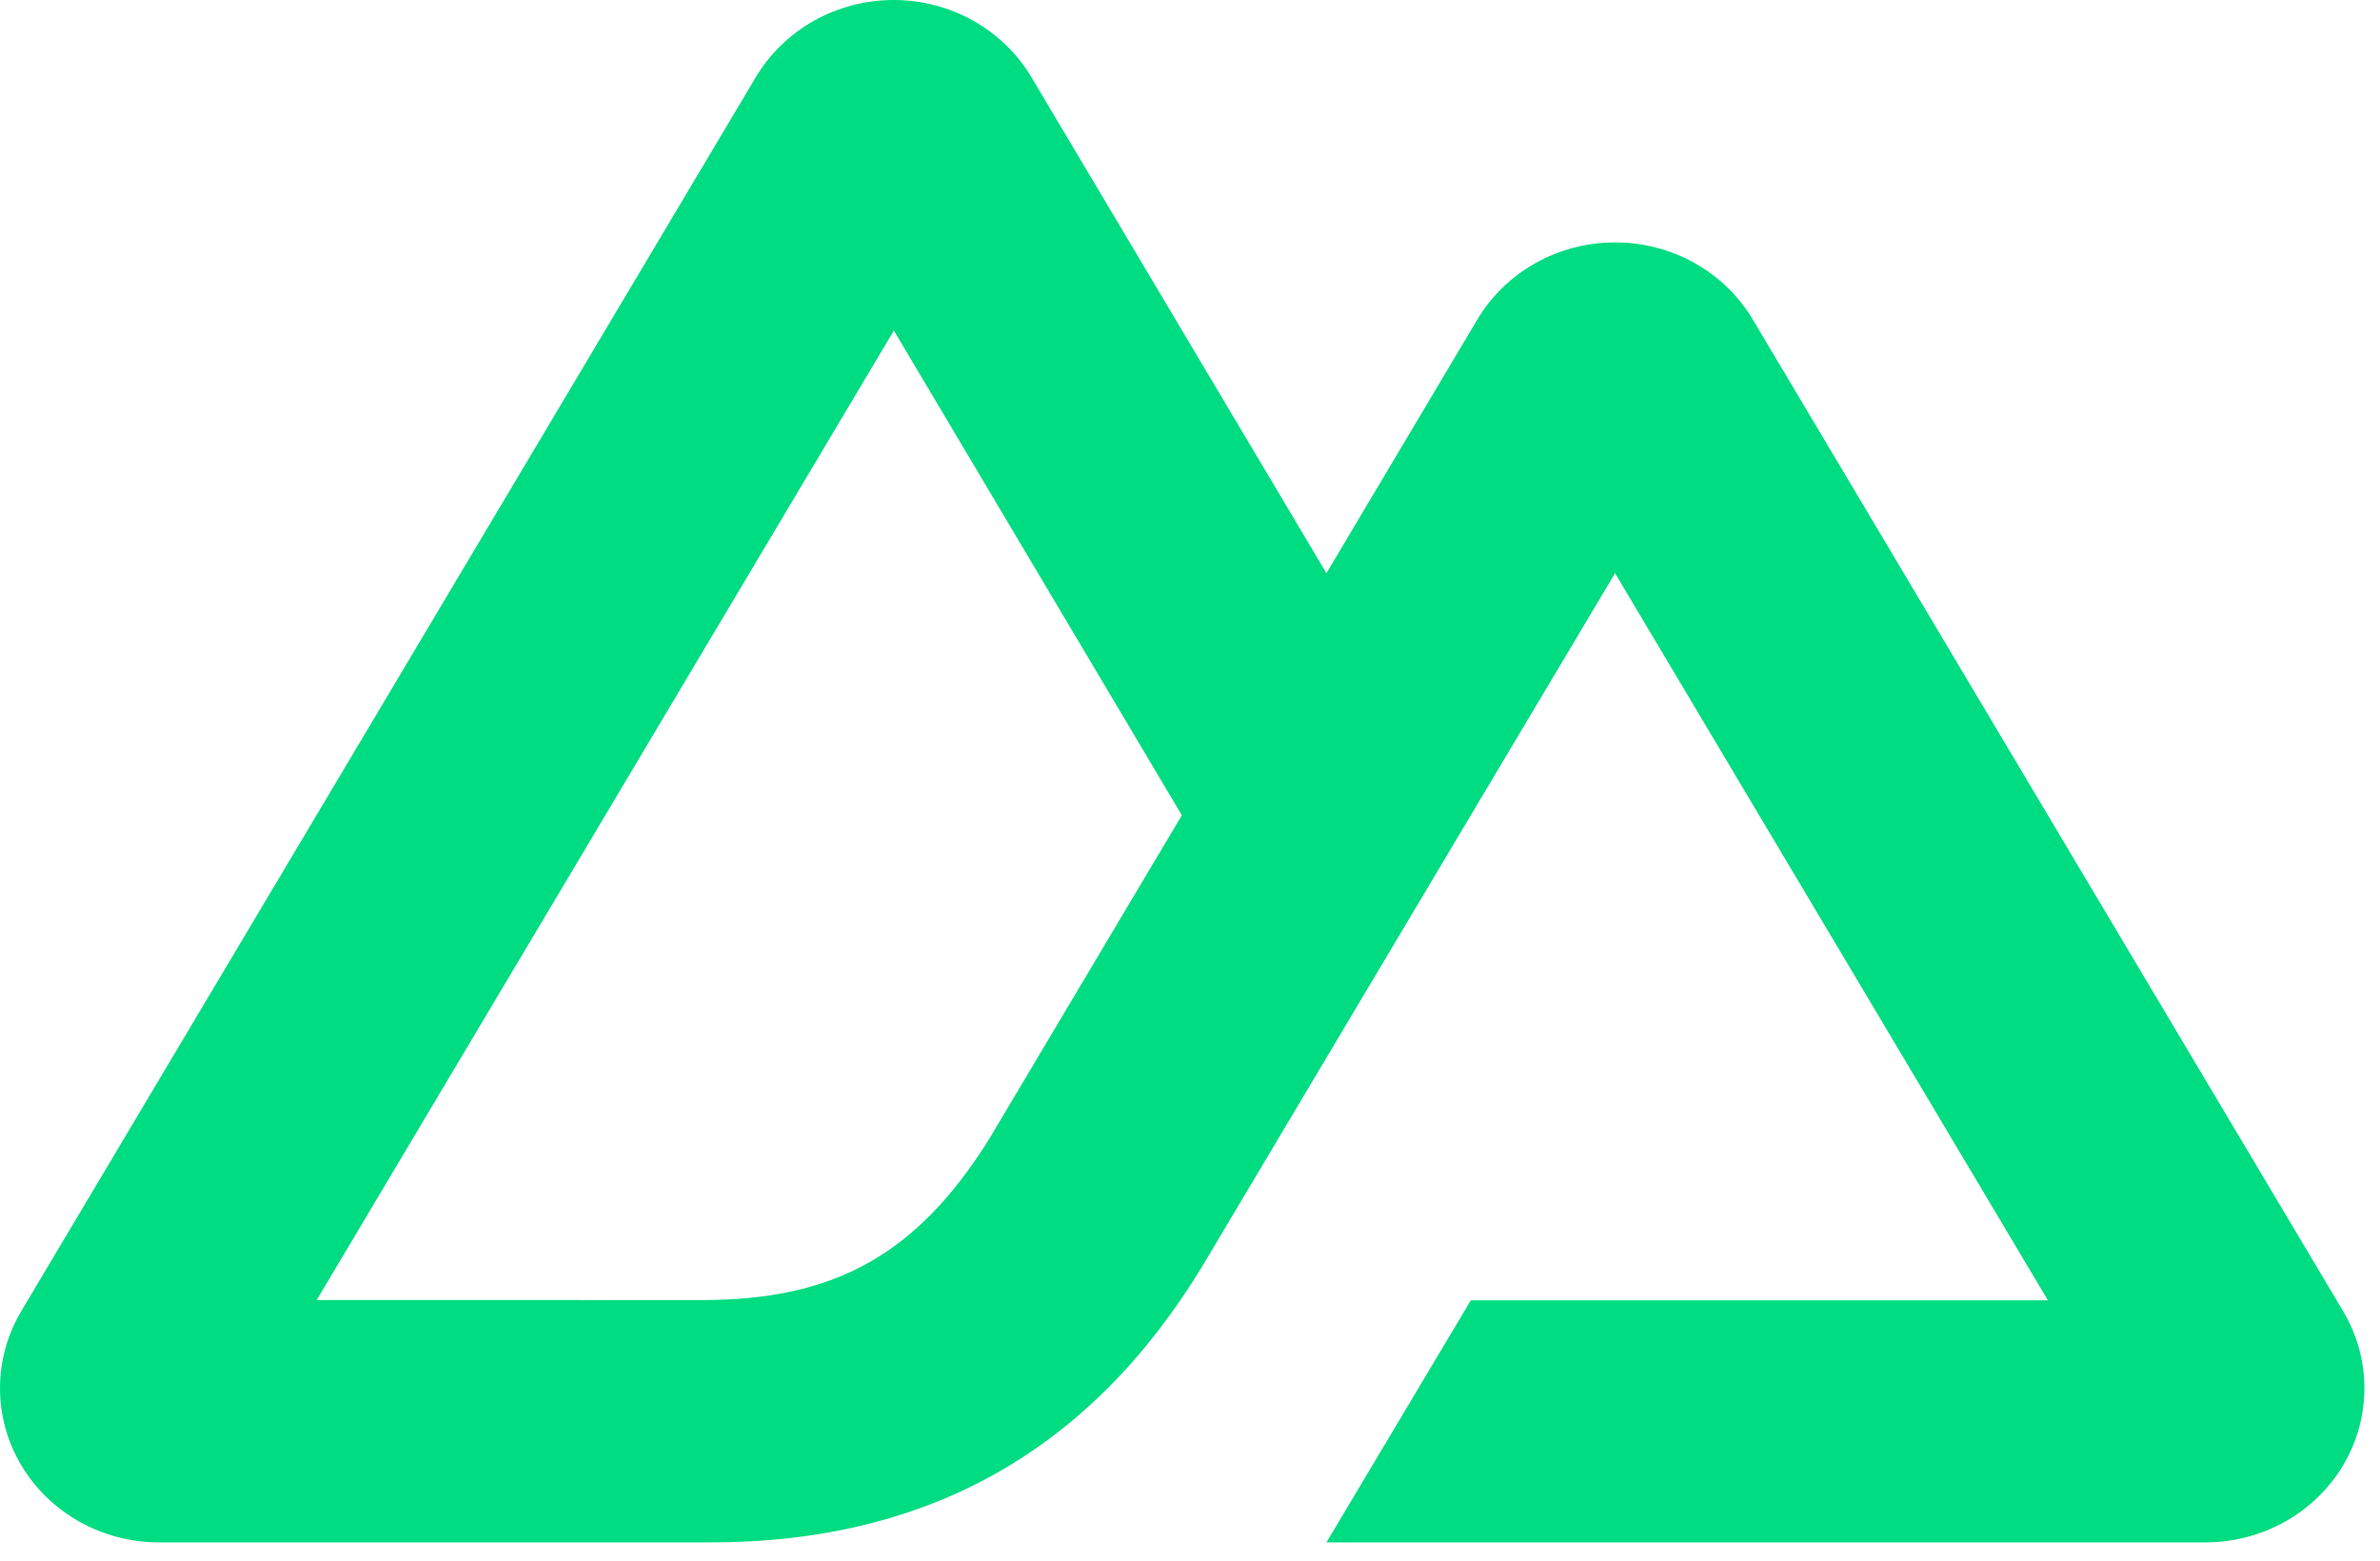
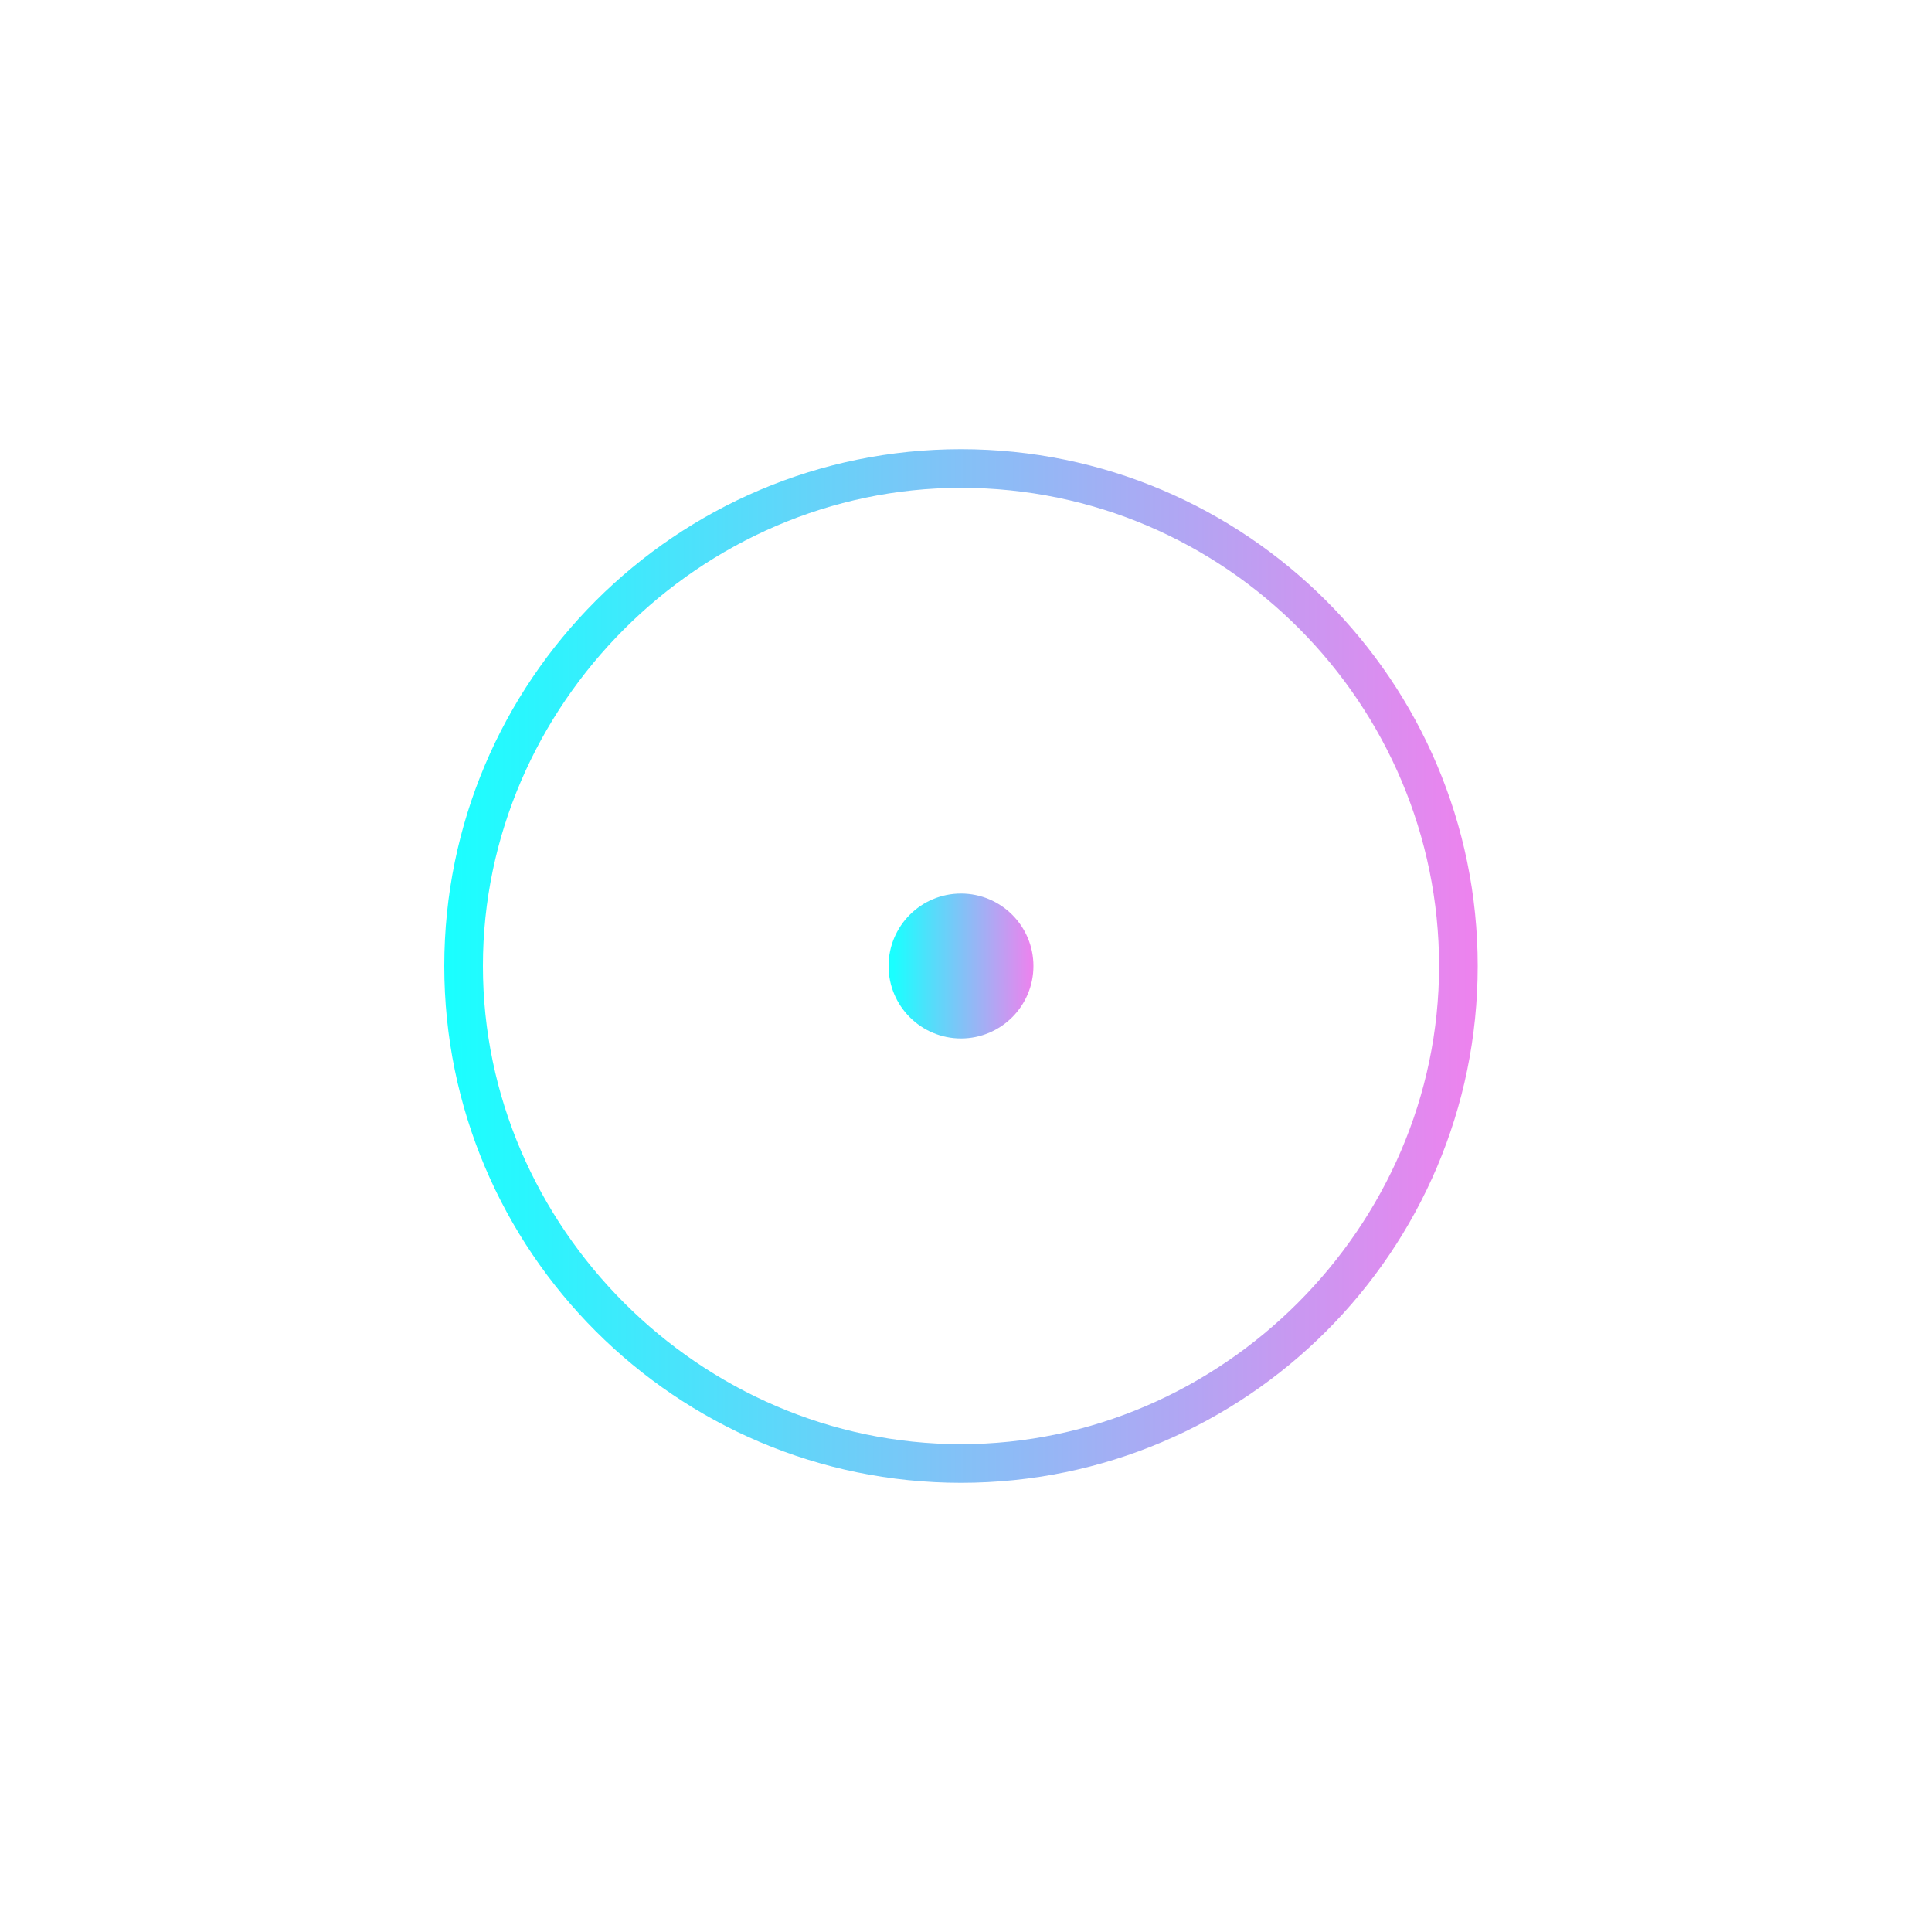
- <svg xmlns="http://www.w3.org/2000/svg" width="61" height="40" viewBox="0 0 61 40" fill="none">
-   <path d="M33.997 39.539H56.525C57.24 39.539 57.943 39.356 58.563 39.009C59.182 38.662 59.697 38.163 60.055 37.562C60.412 36.961 60.6 36.279 60.6 35.585C60.6 34.891 60.411 34.209 60.053 33.608L44.924 8.19C44.566 7.589 44.052 7.09 43.432 6.743C42.813 6.396 42.11 6.214 41.395 6.214C40.679 6.214 39.977 6.396 39.357 6.743C38.737 7.09 38.223 7.589 37.865 8.19L33.997 14.694L26.434 1.976C26.076 1.376 25.561 0.877 24.942 0.53C24.322 0.183 23.619 0 22.904 0C22.188 0 21.485 0.183 20.865 0.53C20.246 0.877 19.731 1.376 19.373 1.976L0.547 33.608C0.189 34.209 0 34.891 3.85805e-07 35.585C-0 36.279 0.188 36.961 0.545 37.562C0.903 38.163 1.418 38.662 2.037 39.009C2.657 39.356 3.36 39.539 4.075 39.539H18.216C23.819 39.539 27.951 37.152 30.794 32.495L37.697 20.899L41.394 14.694L52.489 33.334H37.697L33.997 39.539ZM17.986 33.327L8.117 33.325L22.91 8.474L30.291 20.899L25.349 29.204C23.461 32.226 21.316 33.327 17.986 33.327Z" fill="#00DC82" />
+ <svg xmlns="http://www.w3.org/2000/svg" xmlns:xlink="http://www.w3.org/1999/xlink" id="Layer_1" version="1.1" viewBox="0 0 39.9 40">
+   <defs>
+     <style>
+       .st0 {
+         fill: url(#linear-gradient1);
+       }
+ 
+       .st1 {
+         fill: url(#linear-gradient);
+       }
+     </style>
+     <linearGradient id="linear-gradient" x1="9.3" y1="20.1" x2="30.6" y2="20.1" gradientUnits="userSpaceOnUse">
+       <stop offset="0" stop-color="#1affff" />
+       <stop offset="1" stop-color="violet" />
+     </linearGradient>
+     <linearGradient id="linear-gradient1" x1="18.5" y1="20" x2="21.4" y2="20" xlink:href="#linear-gradient" />
+   </defs>
+   <path class="st1" d="M19.9,30.7c5.9,0,10.7-4.8,10.7-10.7s-4.8-10.7-10.7-10.7-10.7,4.8-10.7,10.7,4.8,10.7,10.7,10.7ZM19.9,10.1c5.5,0,9.9,4.5,9.9,9.9s-4.5,9.9-9.9,9.9-9.9-4.5-9.9-9.9,4.5-9.9,9.9-9.9Z" />
+   <circle class="st0" cx="19.9" cy="20" r="1.5" />
</svg>
